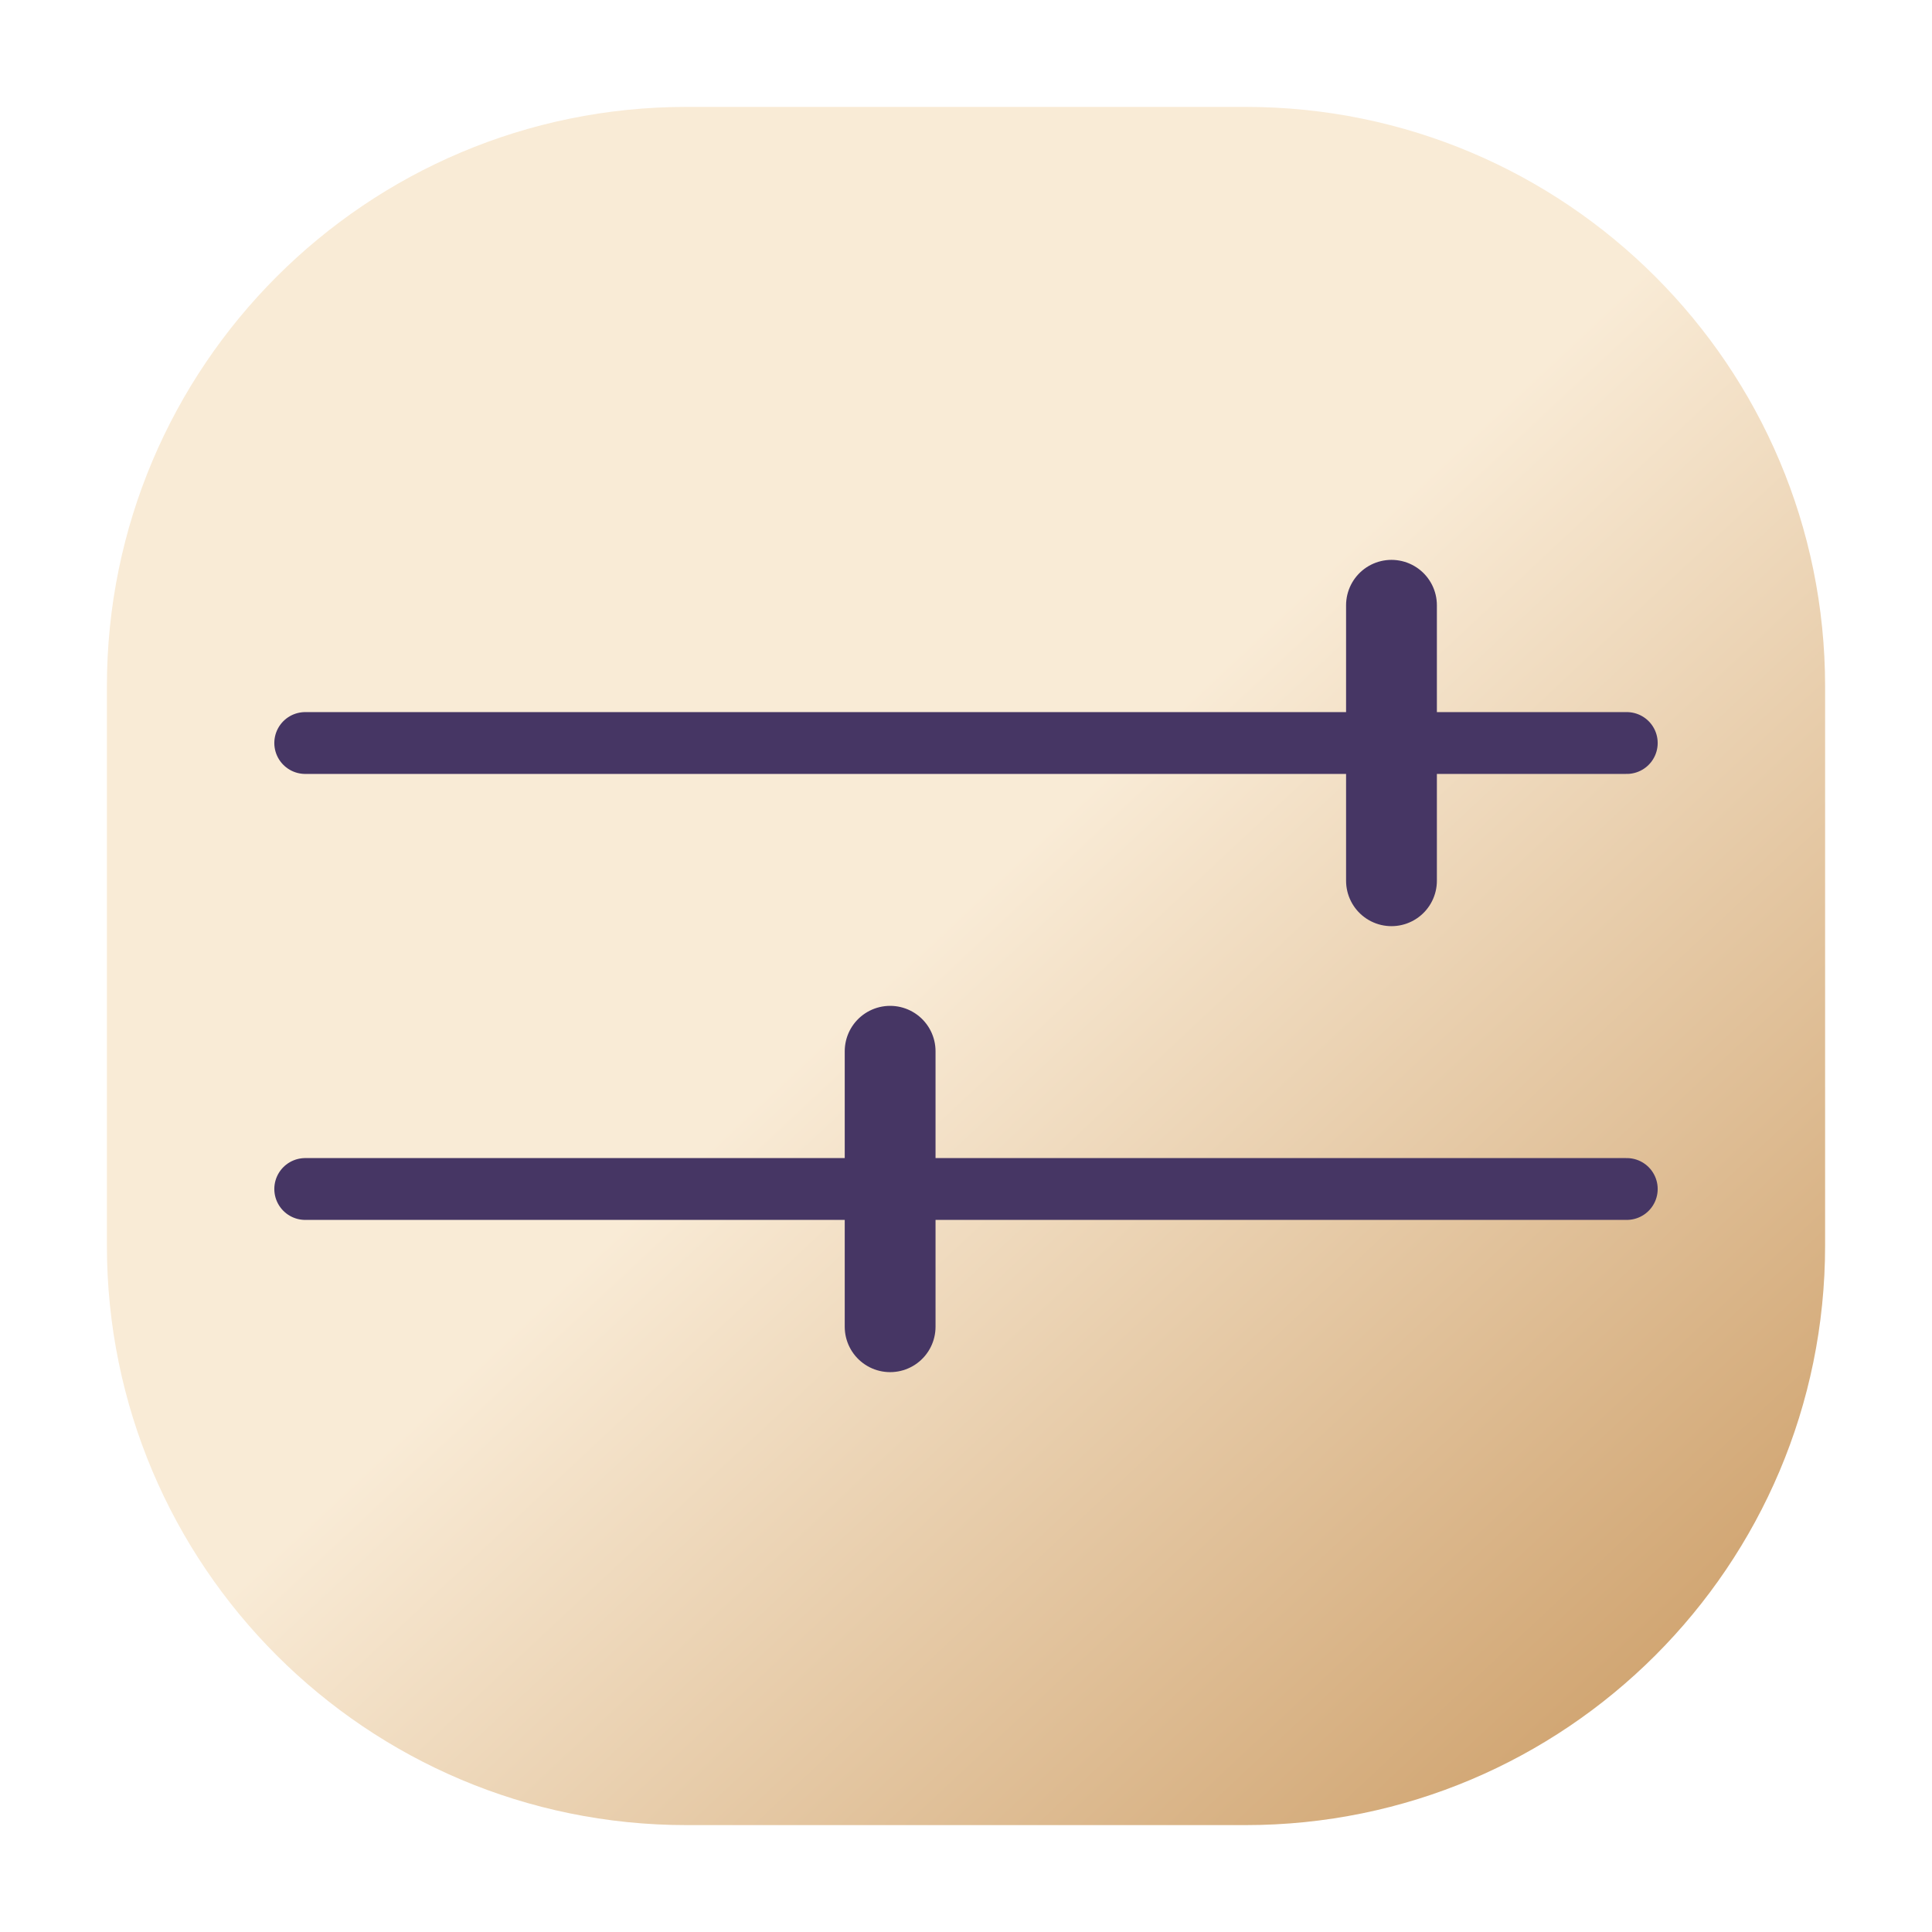
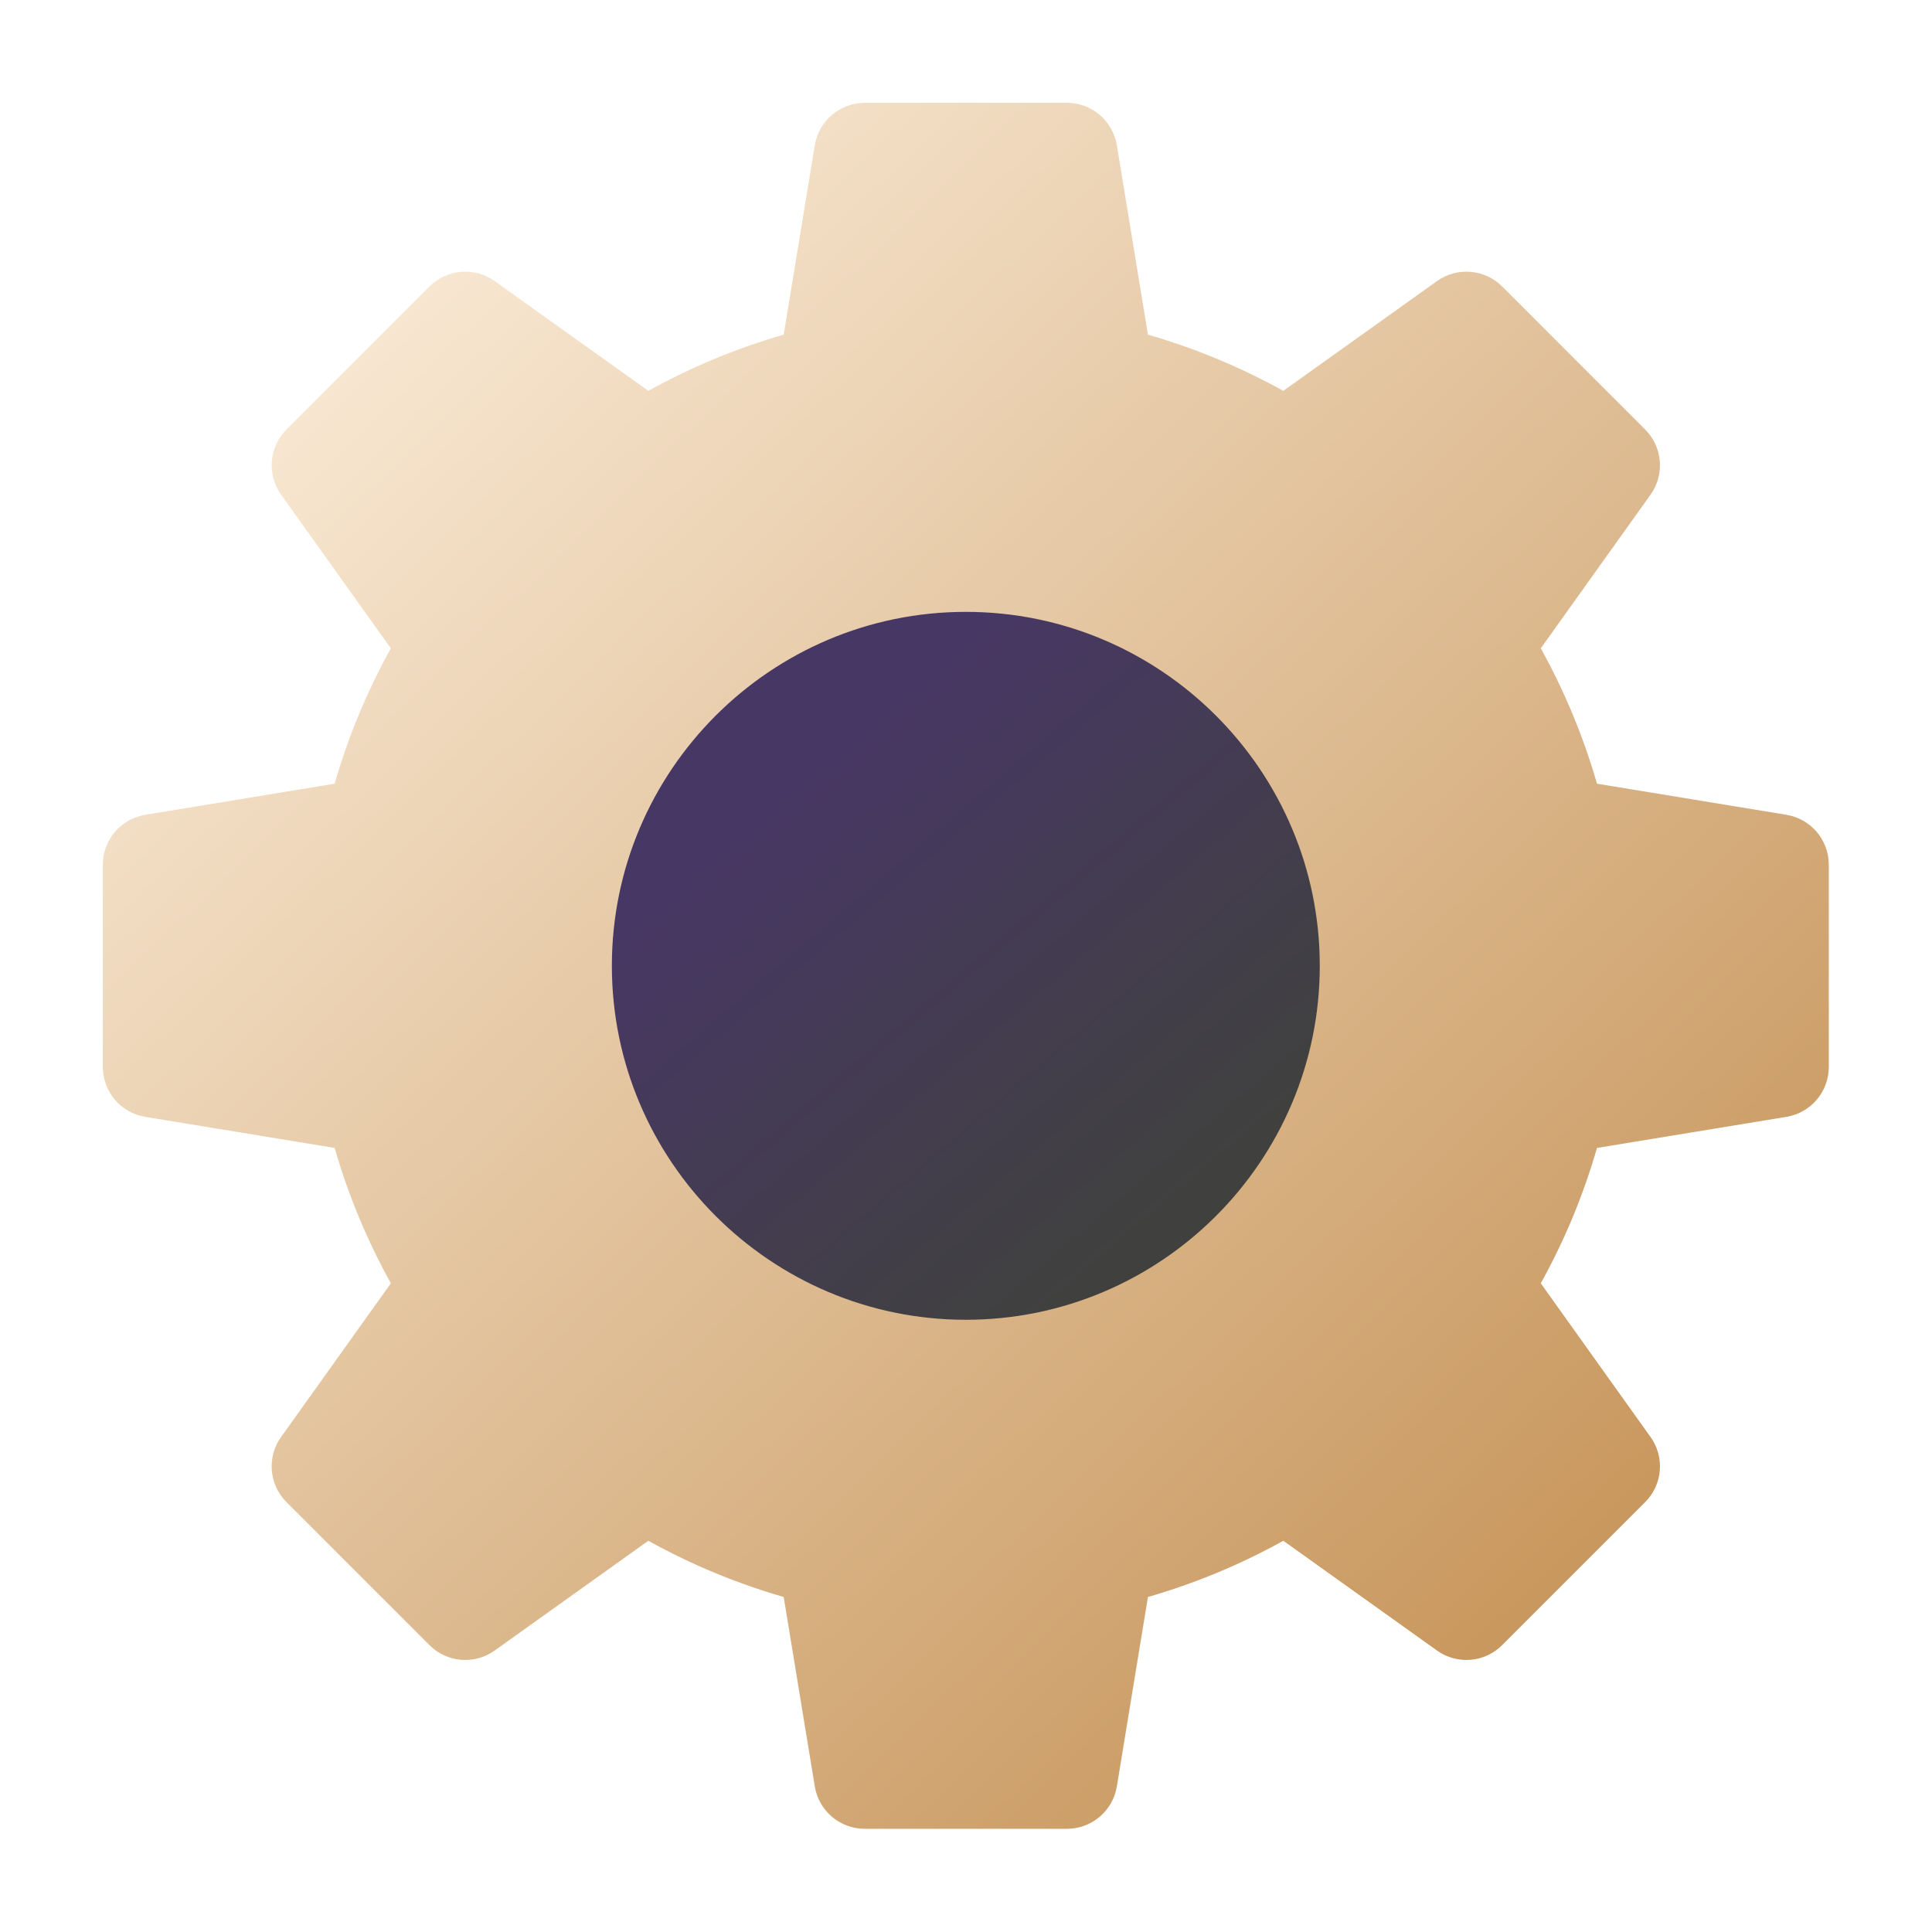
- <svg xmlns="http://www.w3.org/2000/svg" xmlns:xlink="http://www.w3.org/1999/xlink" x="0pt" y="0pt" width="1000pt" height="1000pt" viewBox="0 0 1000 1000">
+ <svg xmlns="http://www.w3.org/2000/svg" xmlns:xlink="http://www.w3.org/1999/xlink" x="0pt" y="0pt" width="512pt" height="512pt" viewBox="0 0 512 512">
  <g id="1">
-     <linearGradient x1="1028.39" y1="994.634" x2="518.99" y2="450.186" gradientUnits="userSpaceOnUse" id="4">
-       <stop style="stop-color:#c18a4b;stop-opacity:1;" />
-       <stop offset="1" style="stop-color:#f9ebd6;stop-opacity:1;" />
-     </linearGradient>
-     <defs>
-       <g id="2">
+     <clipPath id="3">
+       <use xlink:href="#2" />
+       <path id="2" d="M27.255,27.255 C27.255,27.255,484.649,27.255,484.649,27.255 C484.649,27.255,484.649,484.649,484.649,484.649 C484.649,484.649,27.255,484.649,27.255,484.649 C27.255,484.649,27.255,27.255,27.255,27.255 z" />
+     </clipPath>
+     <g id="4" style="clip-path:url(#3);">
+       <g id="5">
+         <linearGradient x1="472.422" y1="465.46" x2="85.984" y2="64.167" gradientUnits="userSpaceOnUse" id="8">
+           <stop style="stop-color:#c18b4c;stop-opacity:1;" />
+           <stop offset="1" style="stop-color:#faebd7;stop-opacity:1;" />
+         </linearGradient>
        <defs>
-           <path id="3" d="M944.671,644.671 C944.671,810.356,810.356,944.671,644.671,944.671 C644.671,944.671,355.329,944.671,355.329,944.671 C189.644,944.671,55.329,810.356,55.329,644.671 C55.329,644.671,55.329,355.329,55.329,355.329 C55.329,189.644,189.644,55.329,355.329,55.329 C355.329,55.329,644.671,55.329,644.671,55.329 C810.356,55.329,944.671,189.644,944.671,355.329 C944.671,355.329,944.671,644.671,944.671,644.671 z" />
+           <g id="6">
+             <defs>
+               <path id="7" d="M282.753,484.649 C264.886,484.649,247.019,484.649,229.152,484.649 C222.588,484.649,216.992,479.896,215.928,473.419 C213.182,456.685,210.435,439.951,207.688,423.217 C195.223,419.624,183.212,414.638,171.812,408.322 C158.236,418.019,144.66,427.716,131.085,437.413 C125.754,441.219,118.453,440.615,113.821,435.983 C101.187,423.35,88.554,410.717,75.92,398.084 C71.288,393.452,70.684,386.15,74.491,380.82 C84.188,367.244,93.884,353.668,103.581,340.092 C97.266,328.692,92.279,316.681,88.686,304.216 C71.953,301.47,55.219,298.723,38.486,295.977 C32.009,294.913,27.255,289.316,27.255,282.753 C27.255,264.886,27.255,247.019,27.255,229.152 C27.255,222.588,32.009,216.992,38.486,215.928 C55.219,213.182,71.953,210.436,88.686,207.689 C92.279,195.224,97.266,183.213,103.581,171.813 C93.884,158.237,84.188,144.661,74.491,131.085 C70.684,125.755,71.288,118.454,75.92,113.822 C88.554,101.188,101.187,88.554,113.821,75.92 C118.453,71.288,125.754,70.684,131.085,74.491 C144.66,84.188,158.236,93.884,171.812,103.581 C183.212,97.266,195.223,92.279,207.688,88.686 C210.435,71.952,213.182,55.218,215.928,38.485 C216.992,32.009,222.588,27.255,229.152,27.255 C247.019,27.255,264.886,27.255,282.753,27.255 C289.316,27.255,294.913,32.009,295.976,38.486 C298.723,55.219,301.469,71.953,304.216,88.686 C316.681,92.279,328.692,97.266,340.092,103.581 C353.668,93.884,367.244,84.188,380.82,74.491 C386.15,70.683,393.452,71.287,398.084,75.92 C410.717,88.554,423.351,101.187,435.984,113.821 C440.616,118.453,441.22,125.754,437.413,131.085 C427.717,144.66,418.02,158.236,408.323,171.812 C414.638,183.213,419.625,195.224,423.218,207.688 C439.952,210.435,456.685,213.181,473.419,215.928 C479.896,216.992,484.649,222.588,484.649,229.152 C484.649,247.019,484.649,264.886,484.649,282.753 C484.649,289.316,479.896,294.913,473.419,295.976 C456.685,298.722,439.952,301.469,423.218,304.215 C419.626,316.68,414.638,328.691,408.323,340.091 C418.02,353.667,427.717,367.243,437.413,380.819 C441.221,386.15,440.616,393.451,435.984,398.083 C423.351,410.717,410.717,423.35,398.084,435.984 C393.451,440.616,386.151,441.22,380.82,437.413 C367.244,427.717,353.668,418.02,340.092,408.323 C328.692,414.638,316.68,419.625,304.216,423.218 C301.47,439.952,298.723,456.685,295.976,473.419 C294.913,479.896,289.316,484.649,282.753,484.649 z M471.249,282.753 C471.252,282.753,471.255,282.753,471.258,282.753 z" />
+             </defs>
+             <use xlink:href="#7" style="fill:url(#8);fill-opacity:1;fill-rule:evenodd;opacity:1;stroke:none;" />
+           </g>
        </defs>
-         <use xlink:href="#3" style="fill:url(#4);fill-opacity:1;fill-rule:nonzero;opacity:1;stroke:none;" />
+         <use xlink:href="#6" />
+         <linearGradient x1="342.44" y1="341.06" x2="220.603" y2="198.405" gradientUnits="userSpaceOnUse" id="11">
+           <stop offset="0.177" style="stop-color:#40413e;stop-opacity:1;" />
+           <stop offset="1" style="stop-color:#473764;stop-opacity:1;" />
+         </linearGradient>
+         <defs>
+           <g id="9">
+             <defs>
+               <path id="10" d="M255.952,349.754 C204.23,349.754,162.151,307.674,162.151,255.952 C162.151,204.23,204.23,162.151,255.952,162.151 C307.674,162.151,349.754,204.23,349.754,255.952 C349.754,307.674,307.674,349.754,255.952,349.754 z" />
+             </defs>
+             <use xlink:href="#10" style="fill:url(#11);fill-opacity:1;fill-rule:evenodd;opacity:1;stroke:none;" />
+           </g>
+         </defs>
+         <use xlink:href="#9" />
      </g>
-     </defs>
-     <use xlink:href="#2" />
-     <linearGradient x1="795.228" y1="384.581" x2="158.519" y2="384.581" gradientUnits="userSpaceOnUse" id="7">
-       <stop style="stop-color:#c18a4b;stop-opacity:1;" />
-       <stop offset="1" style="stop-color:#f9ebd6;stop-opacity:1;" />
-     </linearGradient>
-     <defs>
-       <g id="5">
-         <defs>
-           <path id="6" d="M157.985,384.581 C157.985,384.581,842.016,384.581,842.016,384.581" />
-         </defs>
-         <use xlink:href="#6" style="fill:url(#7);fill-opacity:1;fill-rule:evenodd;opacity:1;stroke:none;" />
-         <use xlink:href="#6" style="fill:none;opacity:1;stroke:#463664;stroke-linecap:round;stroke-linejoin:miter;stroke-miterlimit:10;stroke-opacity:1;stroke-width:32;" />
-       </g>
-     </defs>
-     <use xlink:href="#5" />
-     <linearGradient x1="795.228" y1="615.42" x2="158.519" y2="615.42" gradientUnits="userSpaceOnUse" id="10">
-       <stop style="stop-color:#c18a4b;stop-opacity:1;" />
-       <stop offset="1" style="stop-color:#f9ebd6;stop-opacity:1;" />
-     </linearGradient>
-     <defs>
-       <g id="8">
-         <defs>
-           <path id="9" d="M157.985,615.42 C157.985,615.42,842.016,615.42,842.016,615.42" />
-         </defs>
-         <use xlink:href="#9" style="fill:url(#10);fill-opacity:1;fill-rule:evenodd;opacity:1;stroke:none;" />
-         <use xlink:href="#9" style="fill:none;opacity:1;stroke:#463664;stroke-linecap:round;stroke-linejoin:miter;stroke-miterlimit:10;stroke-opacity:1;stroke-width:32;" />
-       </g>
-     </defs>
-     <use xlink:href="#8" />
-     <linearGradient x1="720.226" y1="456.677" x2="720.226" y2="314.821" gradientUnits="userSpaceOnUse" id="13">
-       <stop style="stop-color:#c18a4b;stop-opacity:1;" />
-       <stop offset="1" style="stop-color:#f9ebd6;stop-opacity:1;" />
-     </linearGradient>
-     <defs>
-       <g id="11">
-         <defs>
-           <path id="12" d="M720.226,313.287 C720.226,313.287,720.226,455.876,720.226,455.876" />
-         </defs>
-         <use xlink:href="#12" style="fill:url(#13);fill-opacity:1;fill-rule:evenodd;opacity:1;stroke:none;" />
-         <use xlink:href="#12" style="fill:none;opacity:1;stroke:#463664;stroke-linecap:round;stroke-linejoin:miter;stroke-miterlimit:10;stroke-opacity:1;stroke-width:47;" />
-       </g>
-     </defs>
-     <use xlink:href="#11" />
-     <linearGradient x1="460.732" y1="687.516" x2="460.732" y2="545.66" gradientUnits="userSpaceOnUse" id="16">
-       <stop style="stop-color:#c18a4b;stop-opacity:1;" />
-       <stop offset="1" style="stop-color:#f9ebd6;stop-opacity:1;" />
-     </linearGradient>
-     <defs>
-       <g id="14">
-         <defs>
-           <path id="15" d="M460.732,544.126 C460.732,544.126,460.732,686.715,460.732,686.715" />
-         </defs>
-         <use xlink:href="#15" style="fill:url(#16);fill-opacity:1;fill-rule:evenodd;opacity:1;stroke:none;" />
-         <use xlink:href="#15" style="fill:none;opacity:1;stroke:#463664;stroke-linecap:round;stroke-linejoin:miter;stroke-miterlimit:10;stroke-opacity:1;stroke-width:47;" />
-       </g>
-     </defs>
-     <use xlink:href="#14" />
+     </g>
+     <clipPath id="13">
+       <use xlink:href="#12" />
+       <path id="12" d="M27.255,27.255 C27.255,27.255,484.649,27.255,484.649,27.255 C484.649,27.255,484.649,484.649,484.649,484.649 C484.649,484.649,27.255,484.649,27.255,484.649 C27.255,484.649,27.255,27.255,27.255,27.255 z" />
+     </clipPath>
+     <g id="14" style="clip-path:url(#13);" />
  </g>
</svg>
